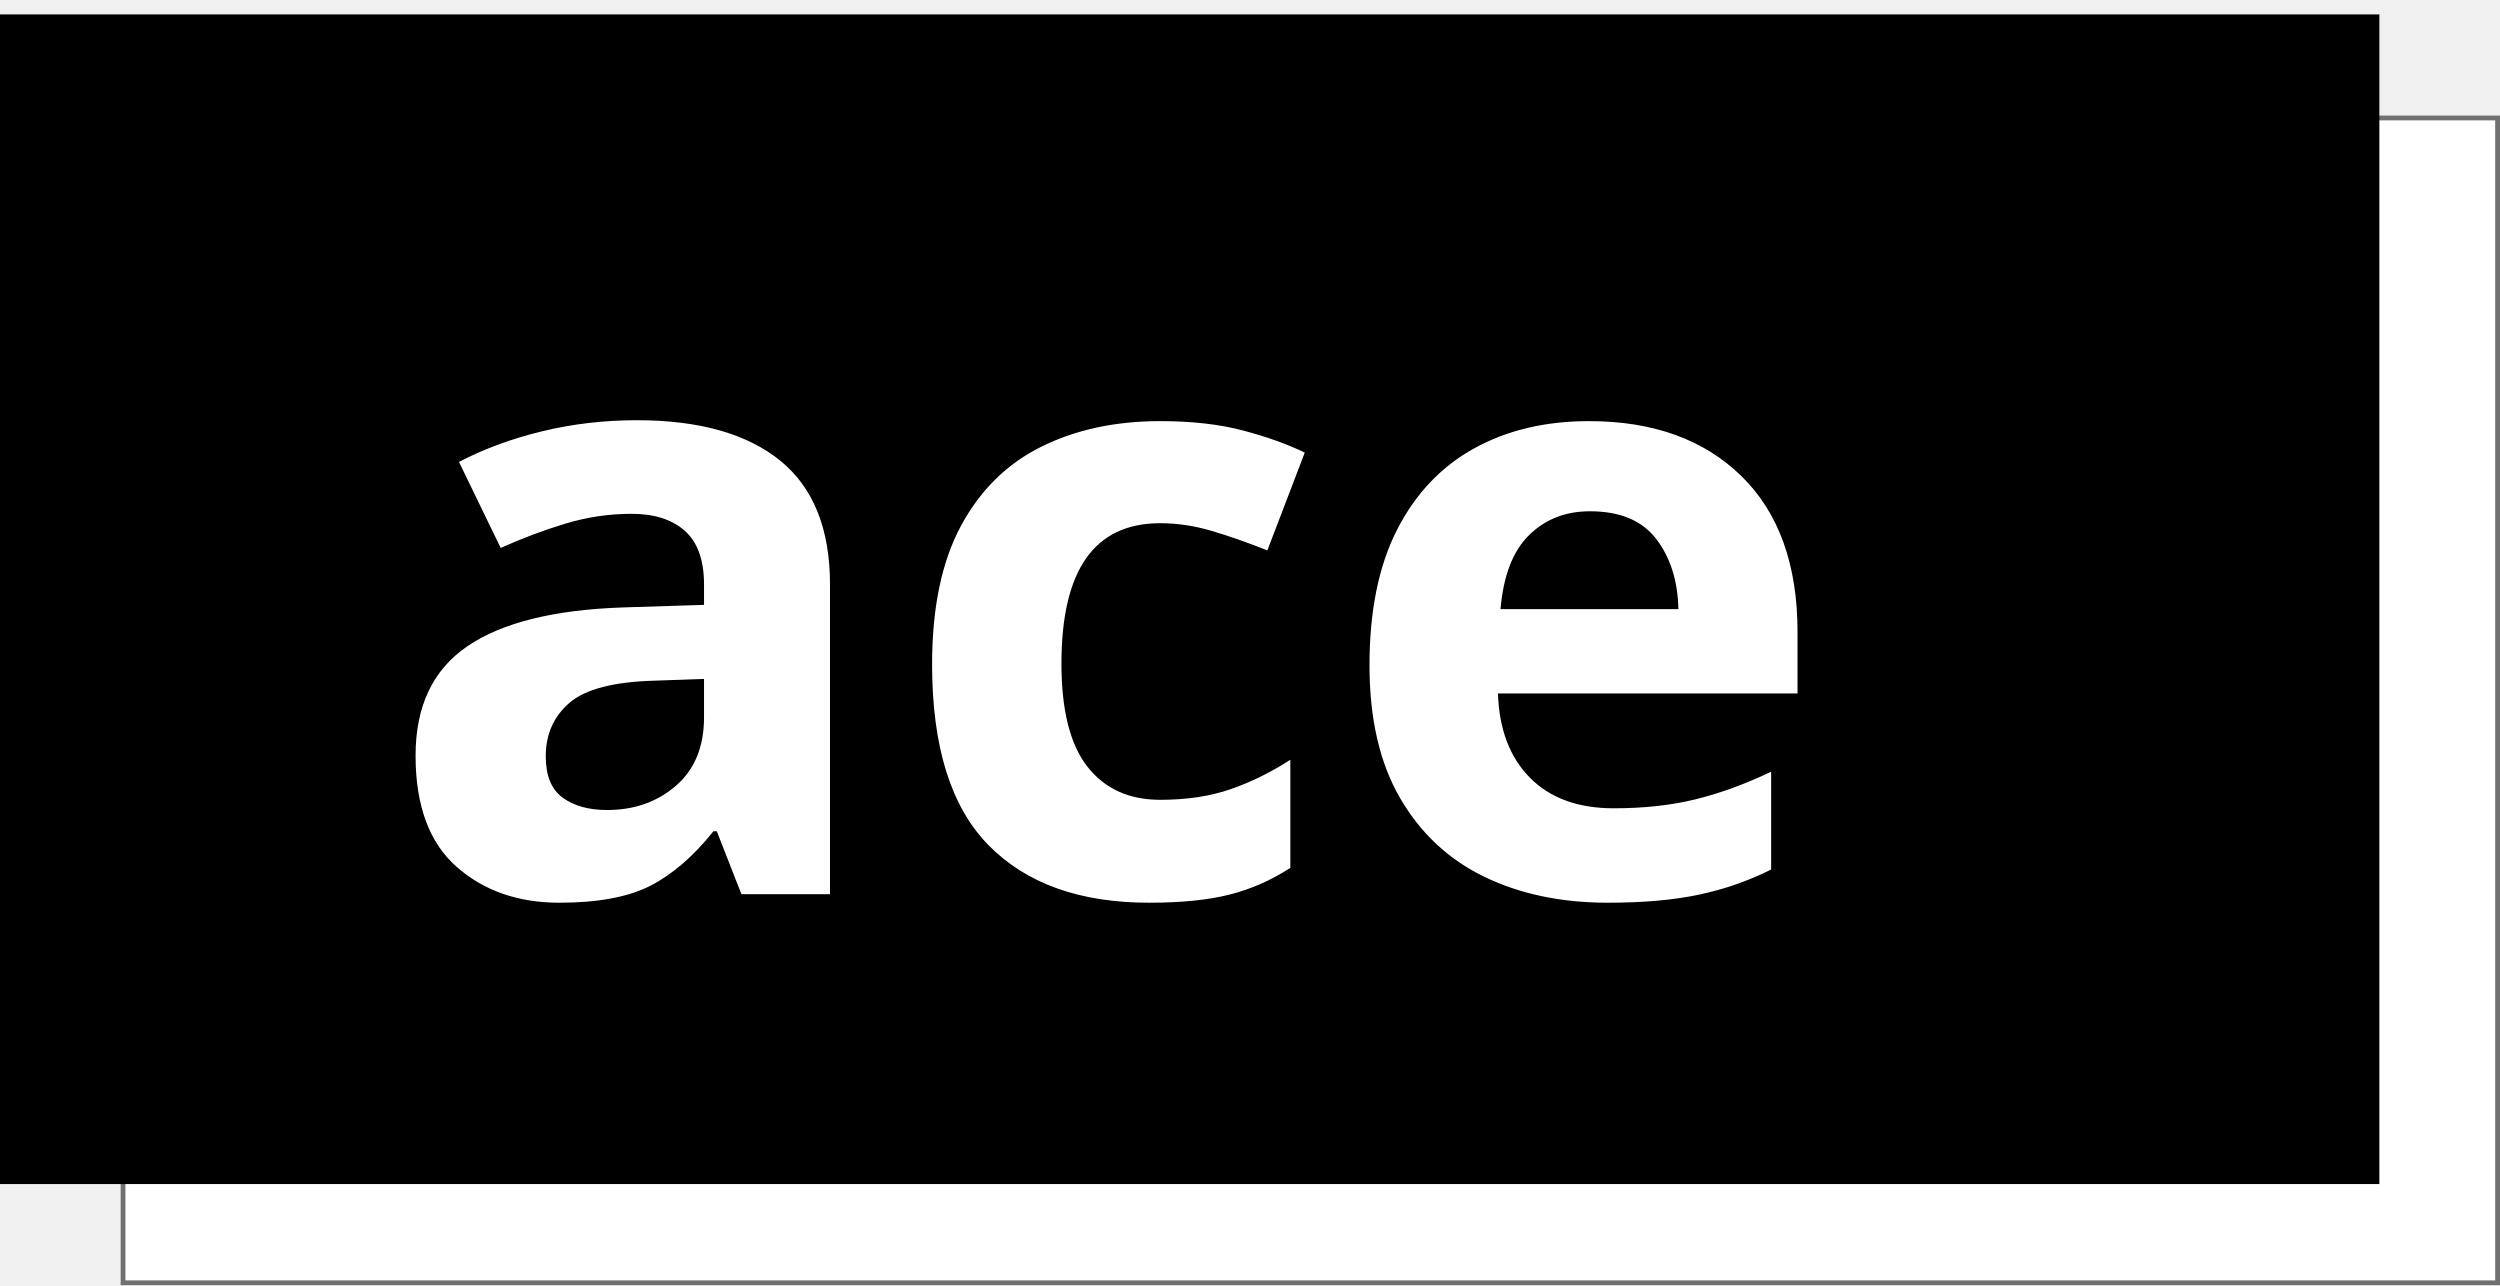
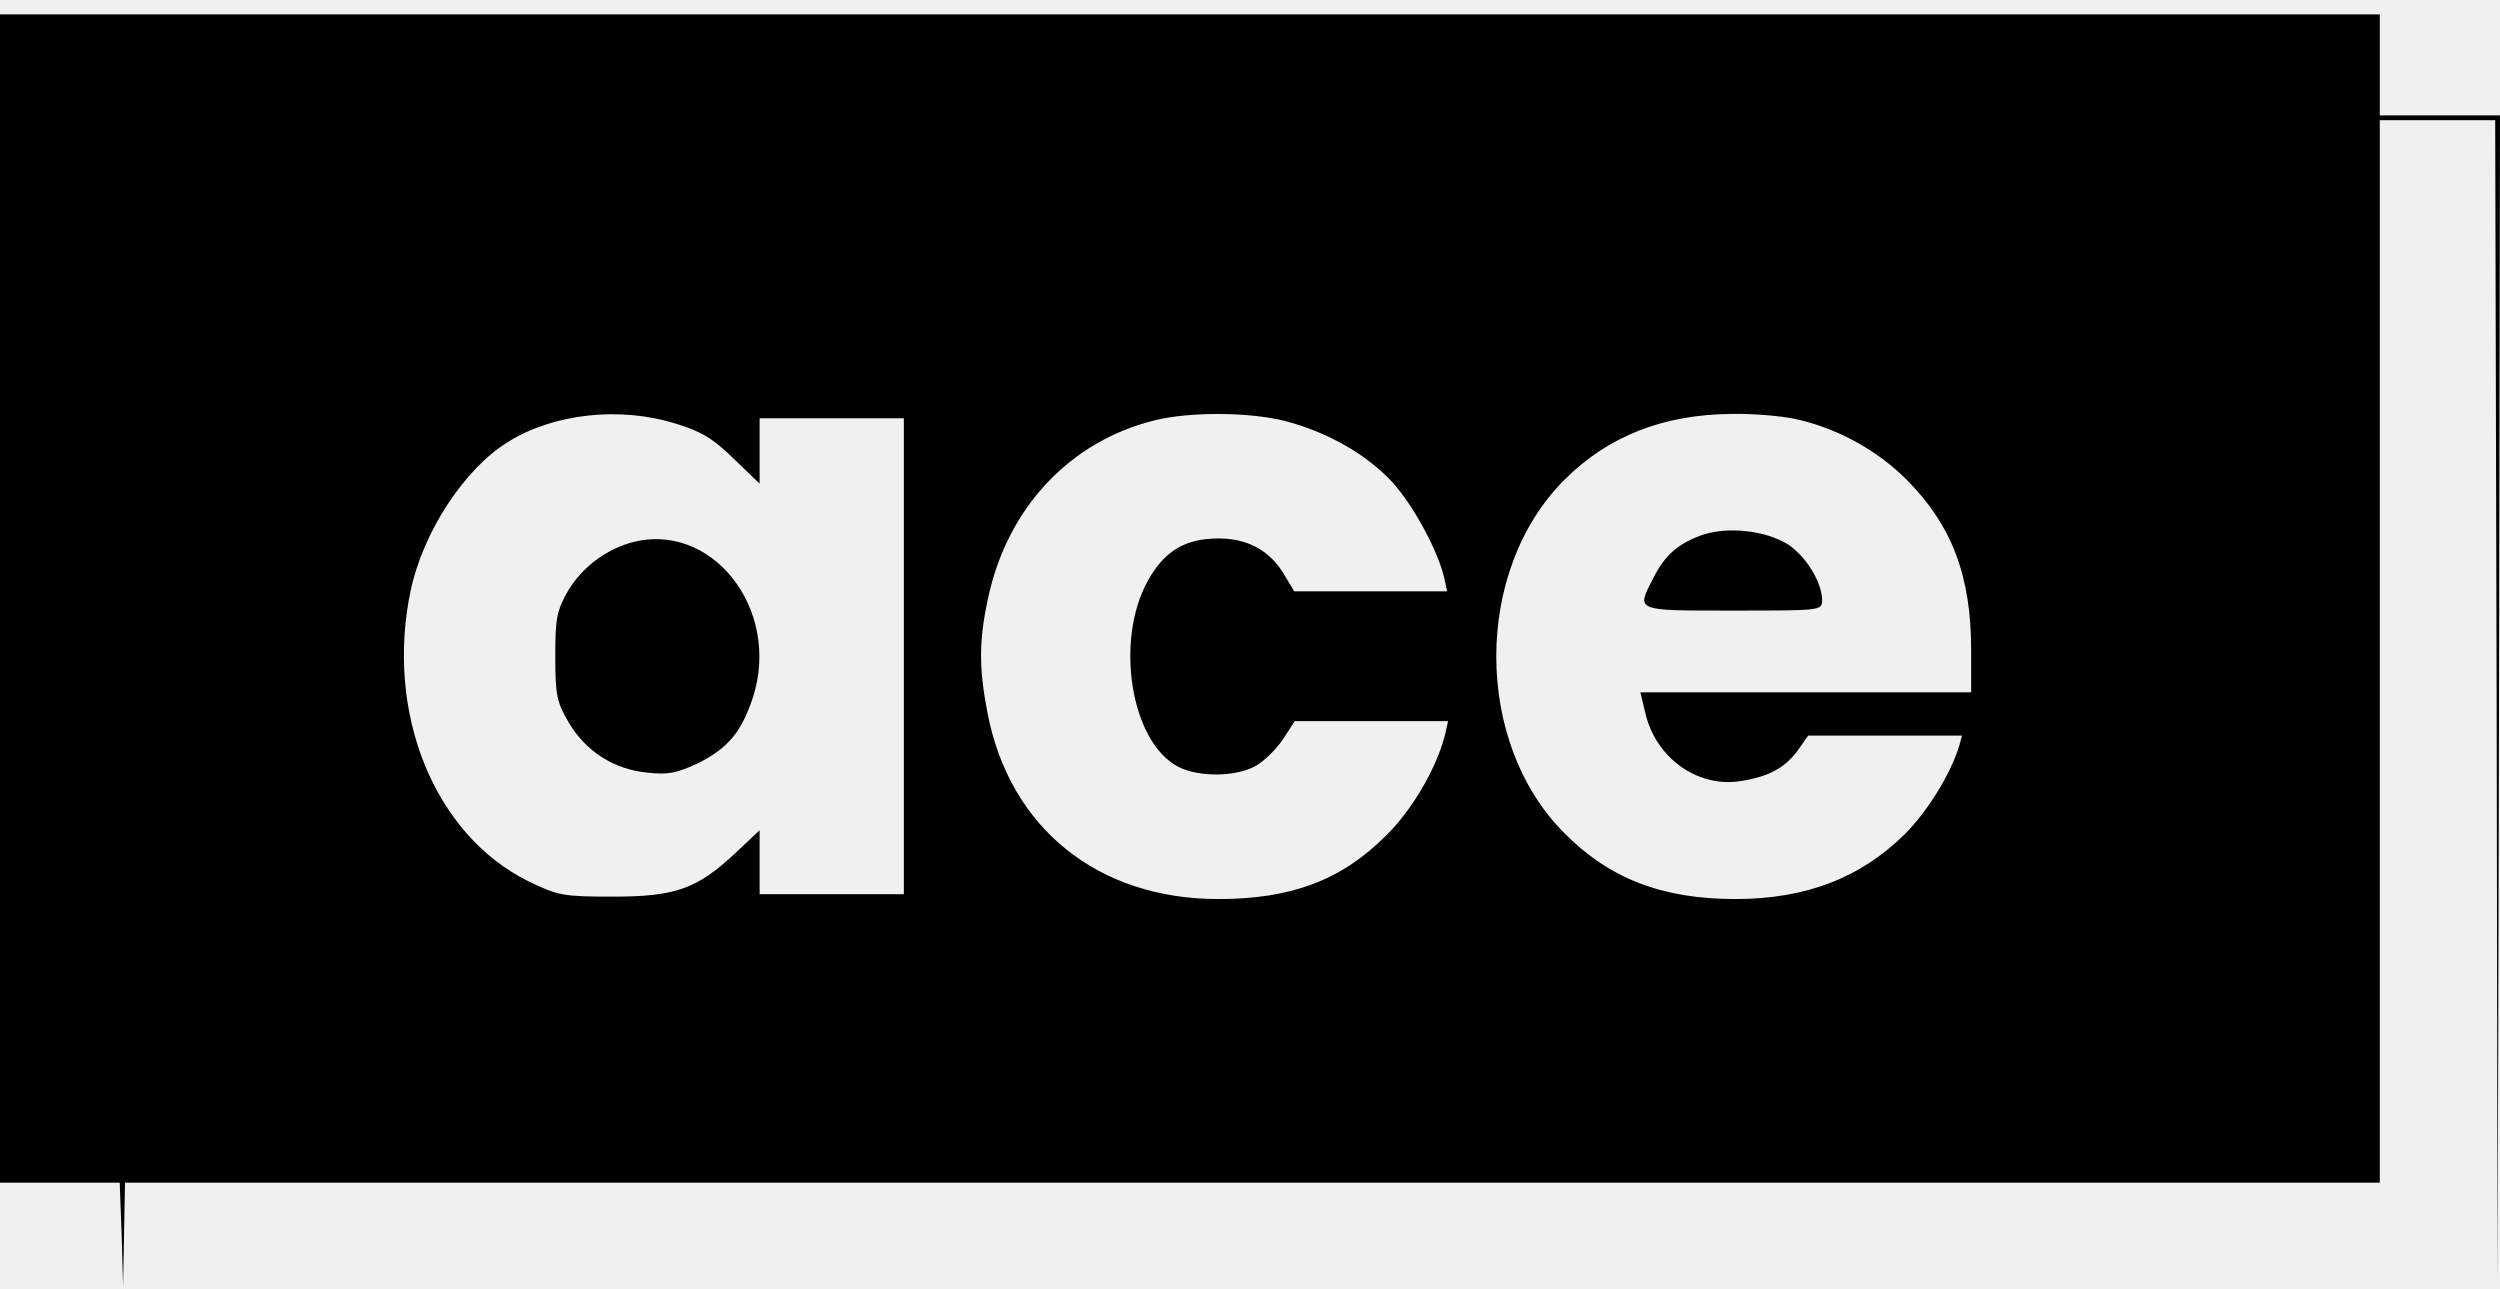
- <svg xmlns="http://www.w3.org/2000/svg" width="520" height="267.322" viewBox="0 0 520 267.322">
-   <defs>
-     <style>.a,.c{fill:#fff;}.b{fill:#707070;}.c{font-size:177px;font-family:Poppins-Bold, Poppins;font-weight:700;}</style>
-   </defs>
-   <g transform="translate(-237 -3391)">
-     <path class="a" d="M0,0H243.284V494.908H0Z" transform="translate(757 3415.038) rotate(90)" />
-     <path class="b" d="M1,1V493.908H242.284V1H1M0,0H243.284V494.908H0Z" transform="translate(757 3415.038) rotate(90)" />
-     <path d="M0,0H243.284V494.908H0Z" transform="translate(731.908 3394) rotate(90)" />
-     <text class="c" transform="translate(316 3577)">
-       <tspan x="0" y="0">ace</tspan>
-     </text>
+ <svg xmlns="http://www.w3.org/2000/svg" version="1.0" width="520pt" height="268pt" viewBox="0 0 520 268" preserveAspectRatio="xMidYMid meet">
+   <g transform="translate(0,268) scale(0.1,-0.1)" fill="#000000" stroke="none">
+     <path d="M0 1435 l0 -1215 125 0 124 0 4 -107 3 -108 2 108 2 107 2345 0 2345 0 0 1105 0 1105 120 0 120 0 3 -1212 2 -1213 3 1218 2 1217 -125 0 -125 0 0 105 0 105 -2475 0 -2475 0 0 -1215z m1405 364 c53 -16 78 -31 121 -73 l54 -52 0 68 0 68 150 0 150 0 0 -495 0 -495 -150 0 -150 0 0 66 0 67 -50 -47 c-80 -75 -125 -91 -255 -91 -104 0 -114 2 -176 32 -196 97 -298 350 -245 604 26 123 112 254 203 310 95 59 232 74 348 38z m1269 5 c88 -23 170 -70 223 -128 44 -49 94 -142 107 -198 l6 -28 -159 0 -159 0 -21 35 c-29 49 -75 75 -136 75 -69 0 -112 -25 -147 -87 -70 -125 -36 -337 63 -388 42 -22 121 -21 161 2 18 10 44 36 57 56 l24 37 160 0 159 0 -6 -27 c-17 -69 -68 -157 -123 -211 -93 -93 -197 -132 -349 -132 -251 0 -434 148 -480 387 -18 94 -18 150 1 238 40 189 171 328 348 371 73 18 198 17 271 -2z m1058 5 c86 -18 171 -64 233 -126 95 -95 135 -201 135 -355 l0 -88 -344 0 -344 0 10 -42 c21 -93 107 -156 196 -143 61 9 95 28 122 65 l21 30 160 0 160 0 -6 -22 c-18 -58 -65 -135 -113 -183 -92 -91 -206 -135 -352 -135 -152 0 -262 42 -356 137 -189 189 -189 546 0 735 91 91 206 136 348 137 42 1 101 -4 130 -10z" />
+     <path d="M1308 1550 c-52 -16 -98 -52 -126 -98 -24 -42 -27 -57 -27 -137 0 -81 3 -95 28 -138 36 -60 93 -97 163 -104 44 -5 62 -1 107 20 61 31 89 64 113 136 60 186 -89 372 -258 321z" />
+     <path d="M3537 1566 c-48 -18 -74 -41 -98 -88 -36 -70 -40 -68 166 -68 181 0 185 0 185 21 0 37 -32 90 -70 116 -47 30 -129 39 -183 19z" />
  </g>
</svg>
